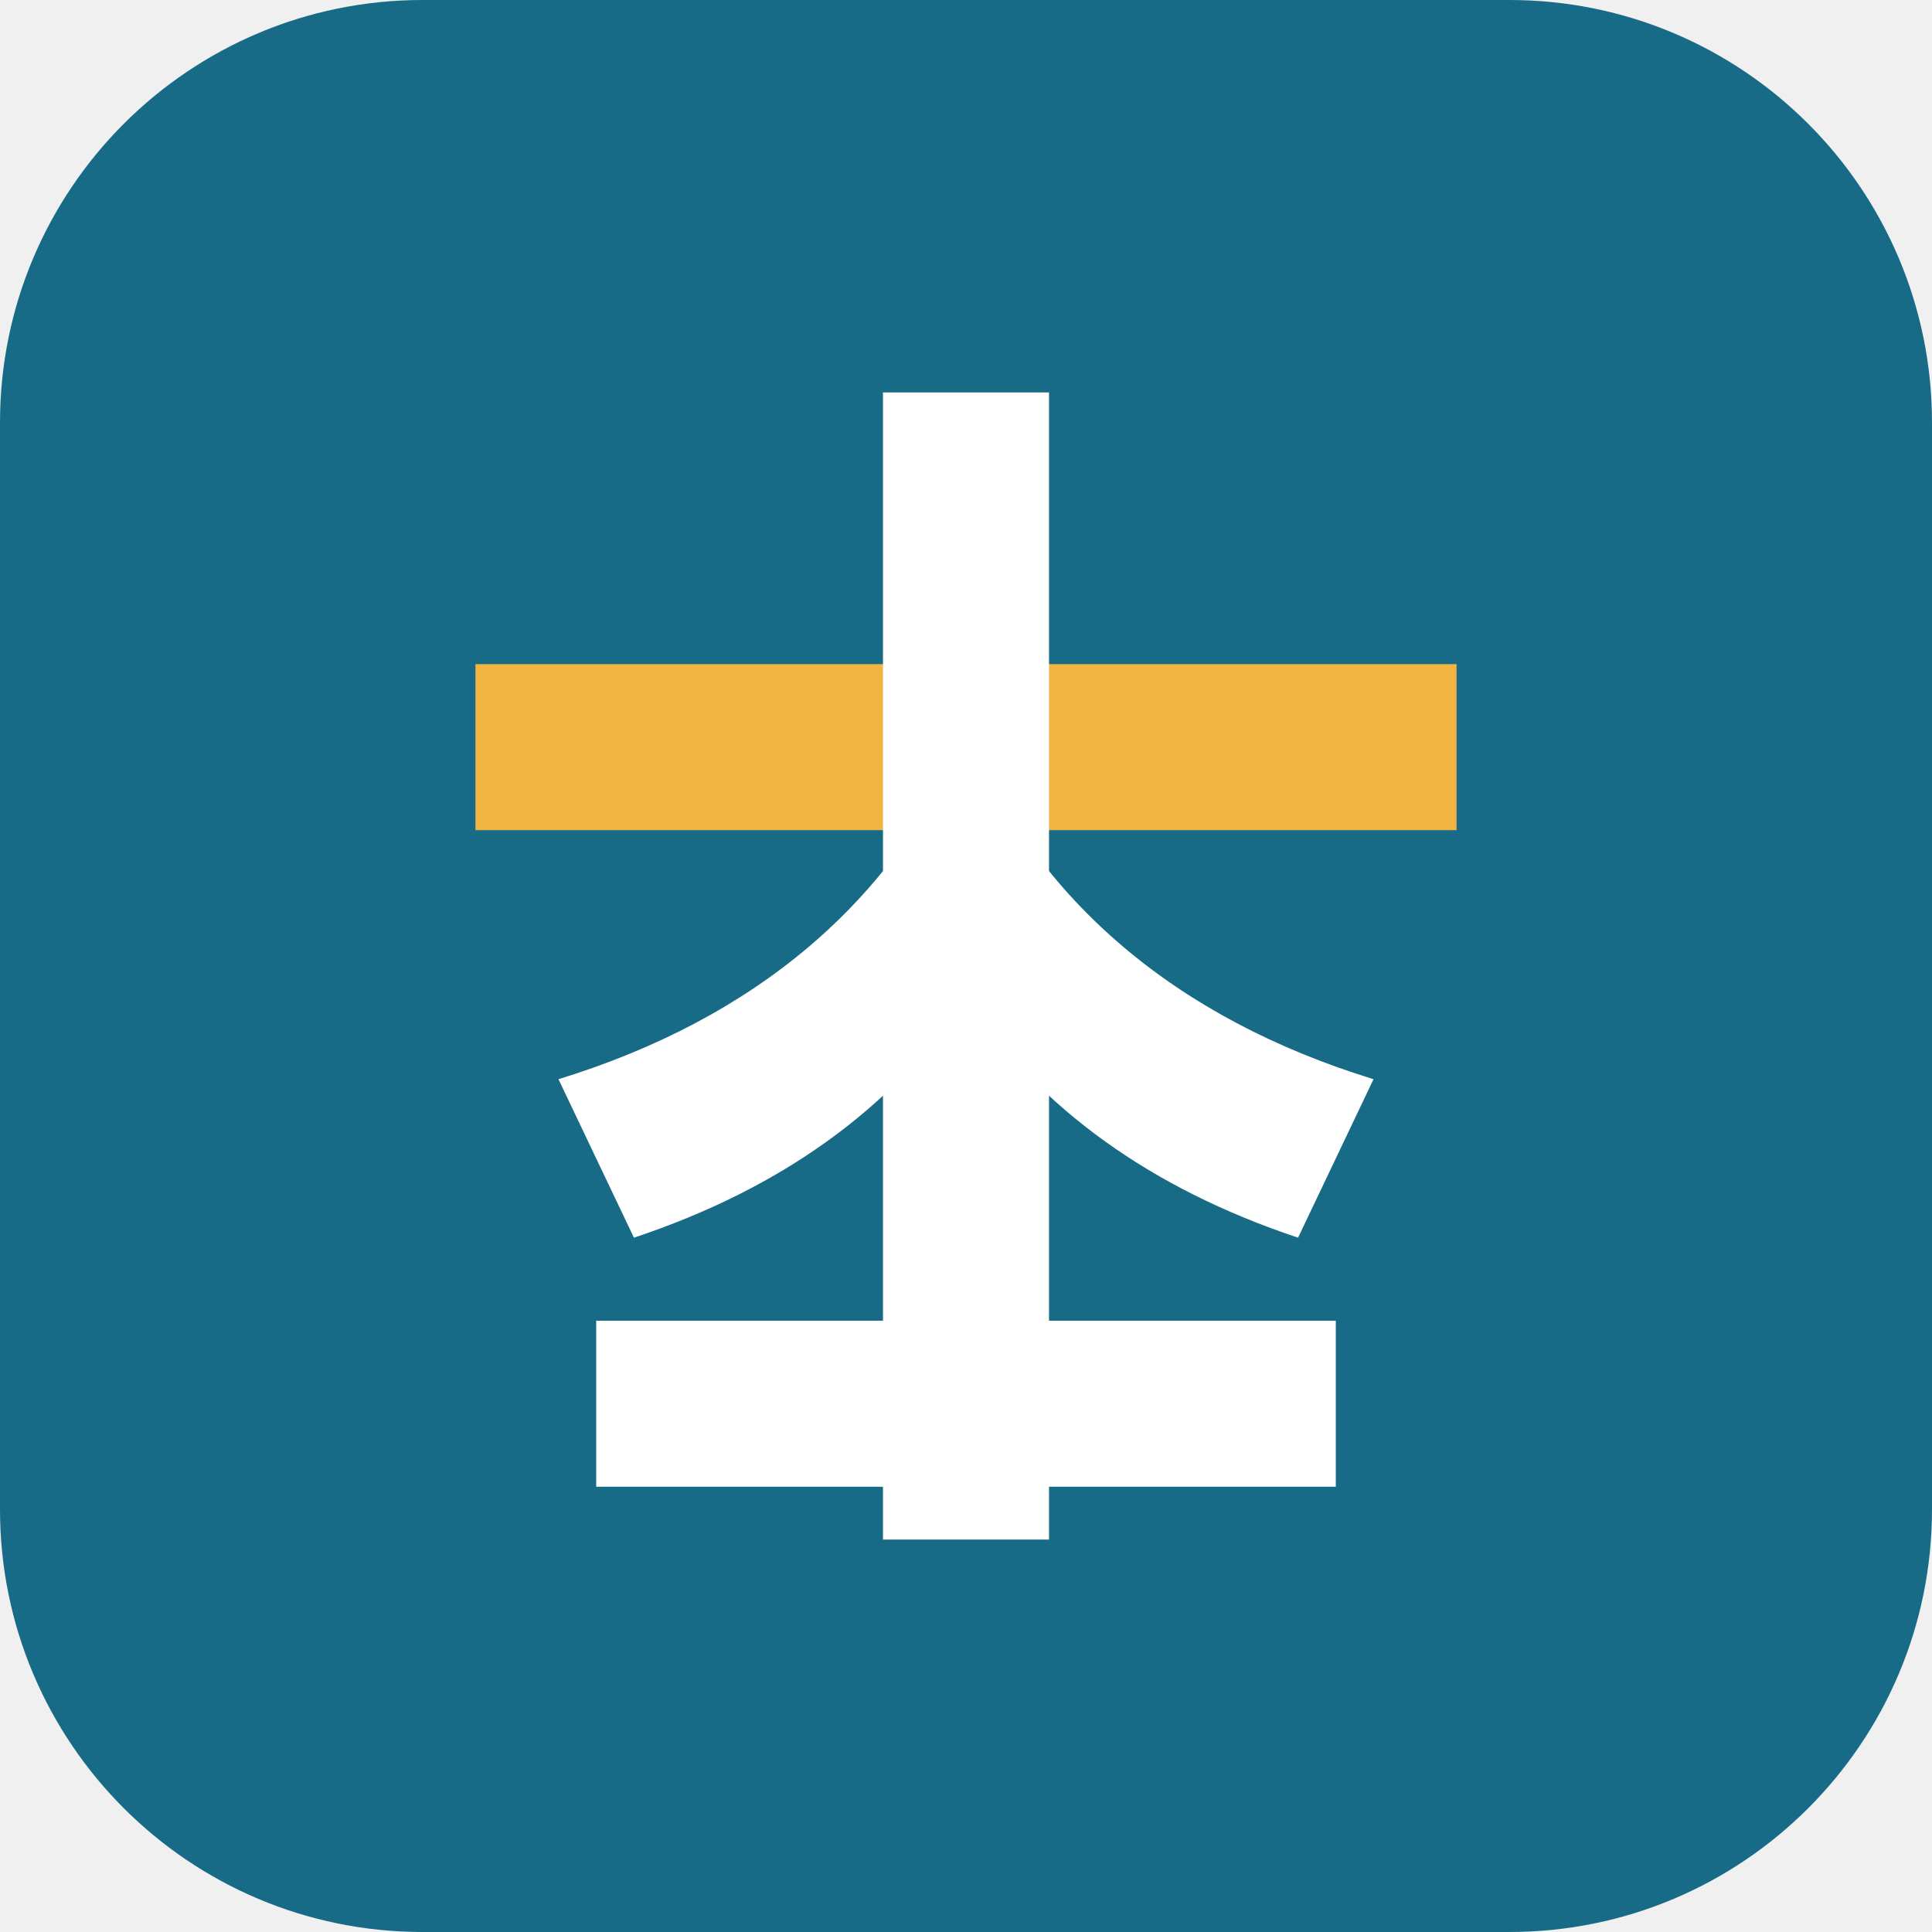
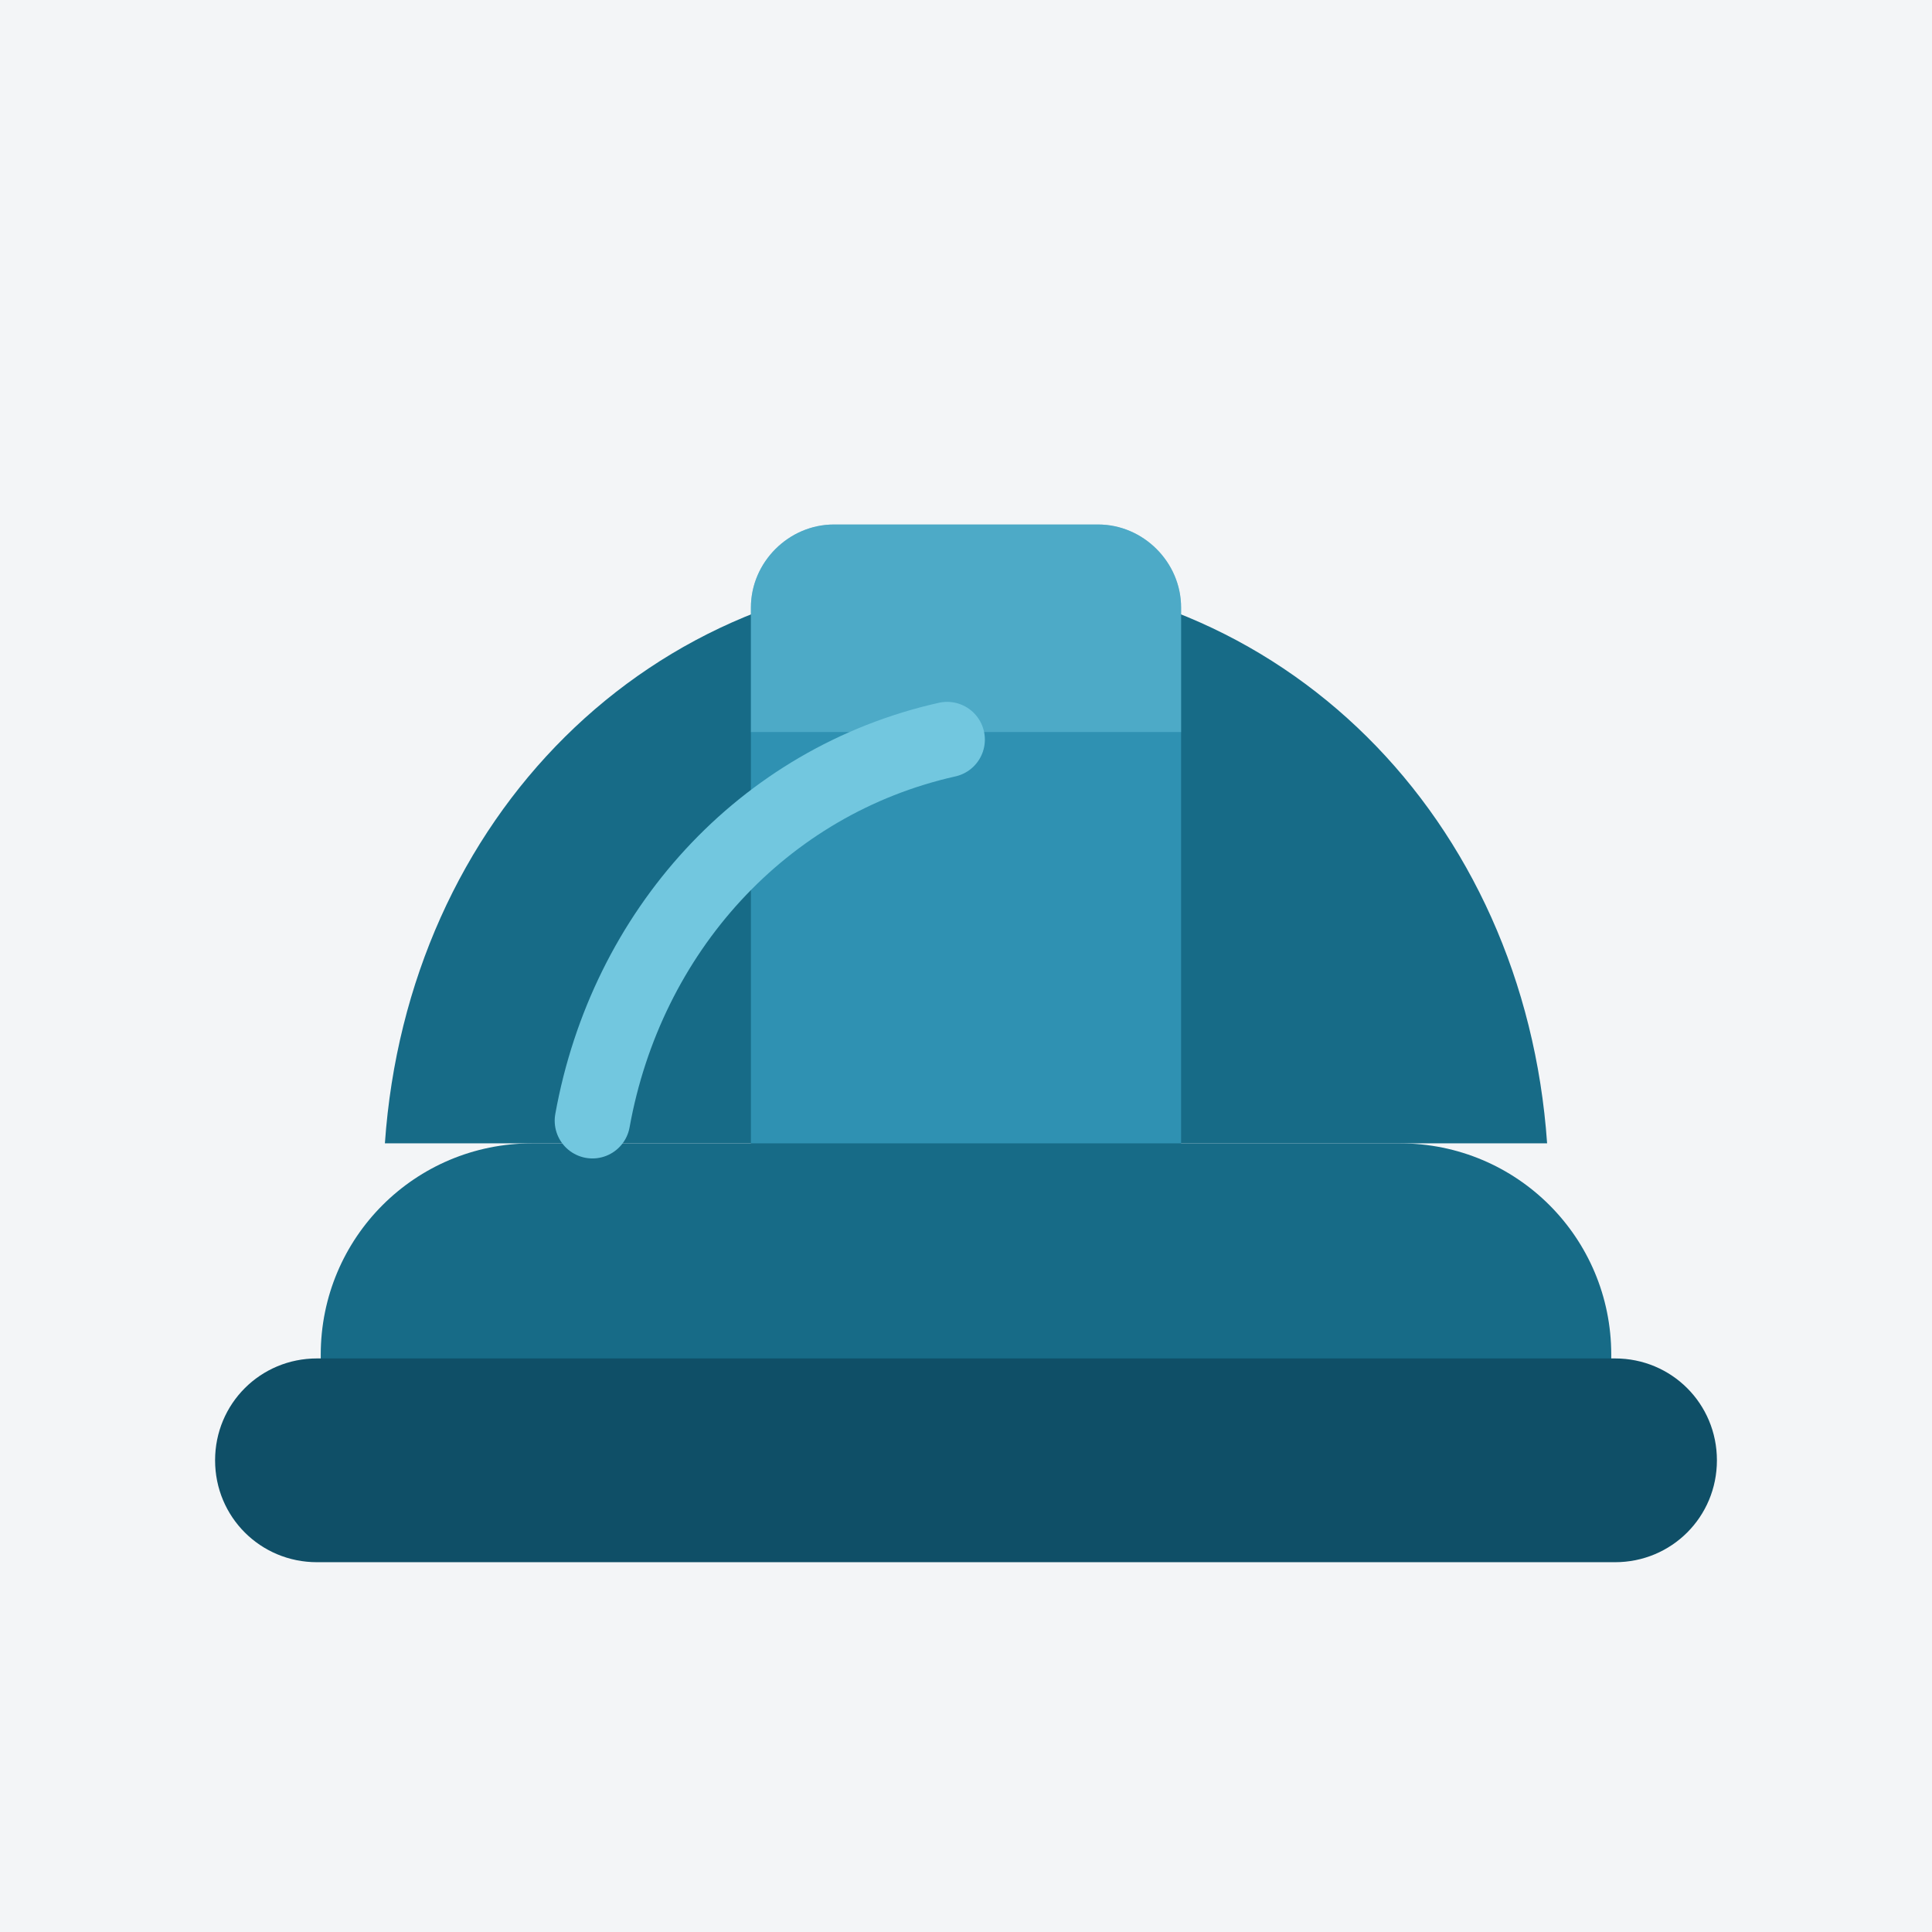
<svg xmlns="http://www.w3.org/2000/svg" viewBox="0 0 512 512">
-   <rect width="512" height="512" rx="112" fill="#176b87" />
-   <path d="M126 176h260v44H126z" fill="#f2b544" />
-   <path d="M148 286c52-16 89-47 108-92 19 45 56 76 108 92l-20 42c-39-13-68-34-88-63-20 29-49 50-88 63z" fill="#fff" />
-   <path d="M158 350h196v44H158z" fill="#fff" />
-   <path d="M234 104h44v304h-44z" fill="#fff" />
+   <rect width="512" height="512" fill="#f3f5f7" />
+   <path d="M102 303c6-86 70-151 154-151s148 65 154 151z" fill="#176b87" />
+   <path d="M221 139h70c12 0 22 10 22 22v147H199V161c0-12 10-22 22-22z" fill="#2f91b2" />
+   <path d="M141 303h230c31 0 56 25 56 56v10H85v-10c0-31 25-56 56-56z" fill="#176b87" />
+   <path d="M84 360h344c15 0 27 12 27 27s-12 27-27 27H84c-15 0-27-12-27-27s12-27 27-27z" fill="#0f4f67" />
+   <path d="M157 297c9-50 45-90 94-101" fill="none" stroke="#72c7df" stroke-width="20" stroke-linecap="round" />
+   <path d="M221 139h70c12 0 22 10 22 22v33H199v-33c0-12 10-22 22-22z" fill="#72c7df" opacity=".45" />
</svg>
